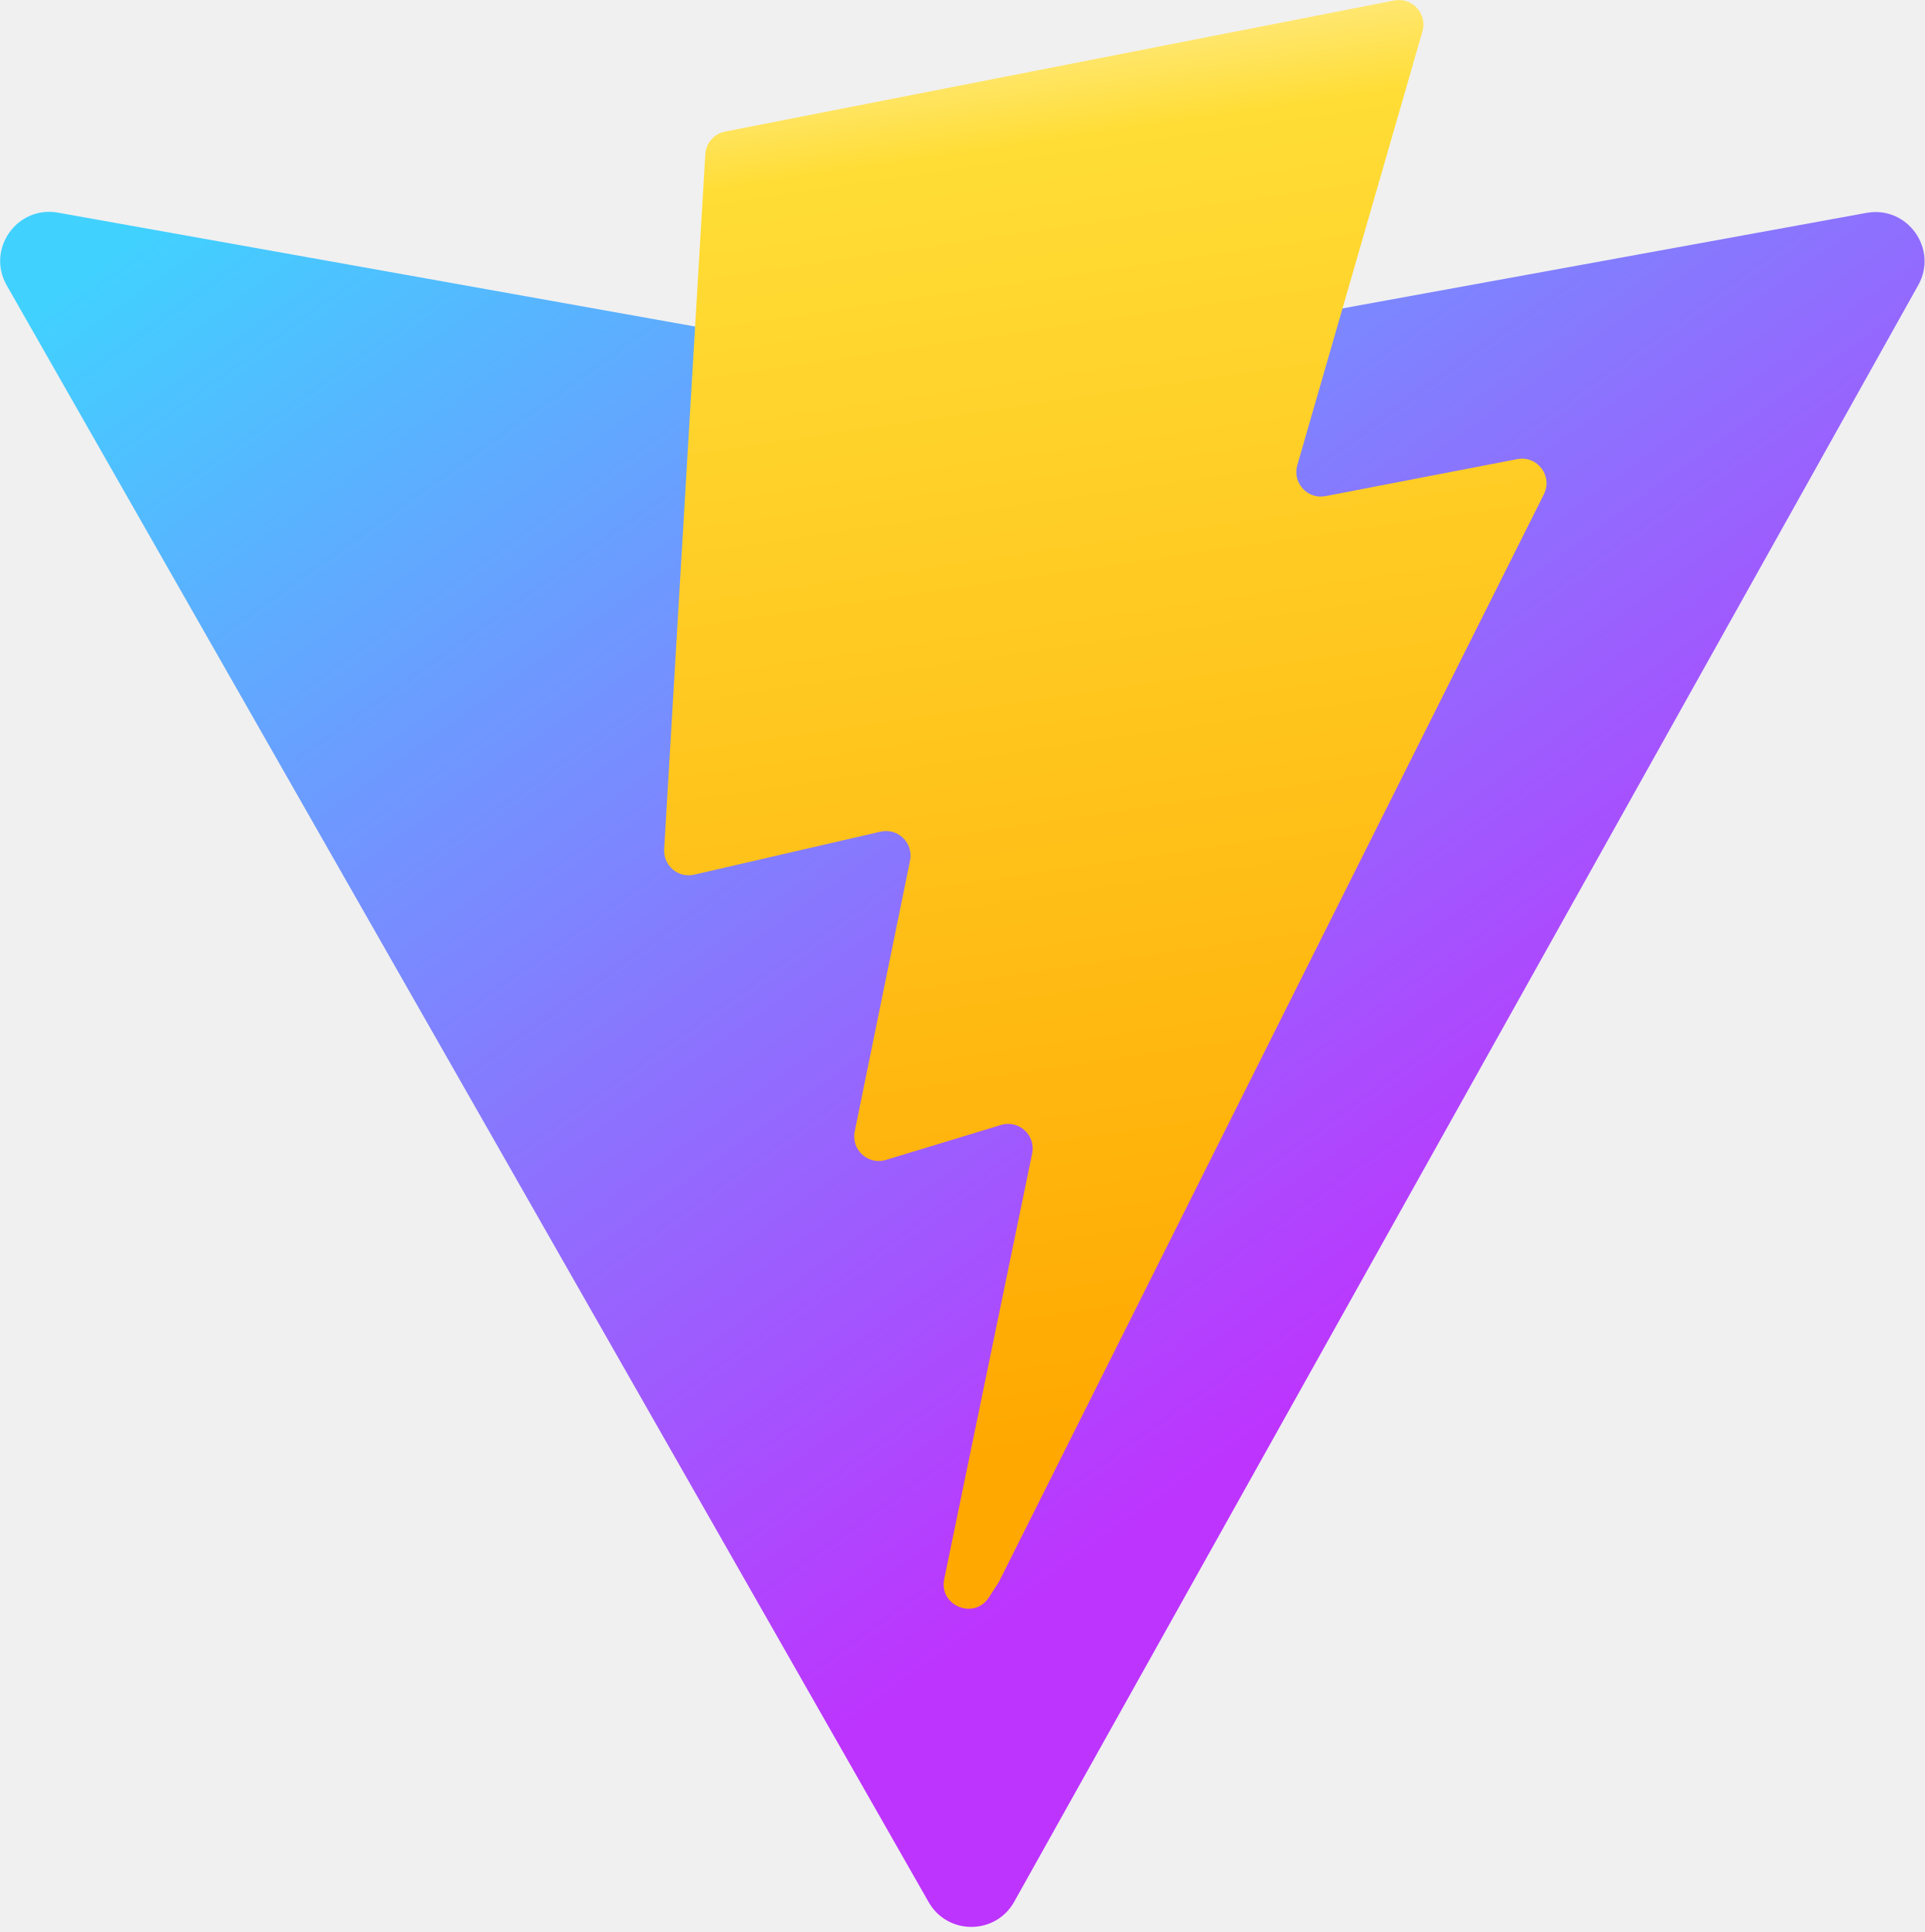
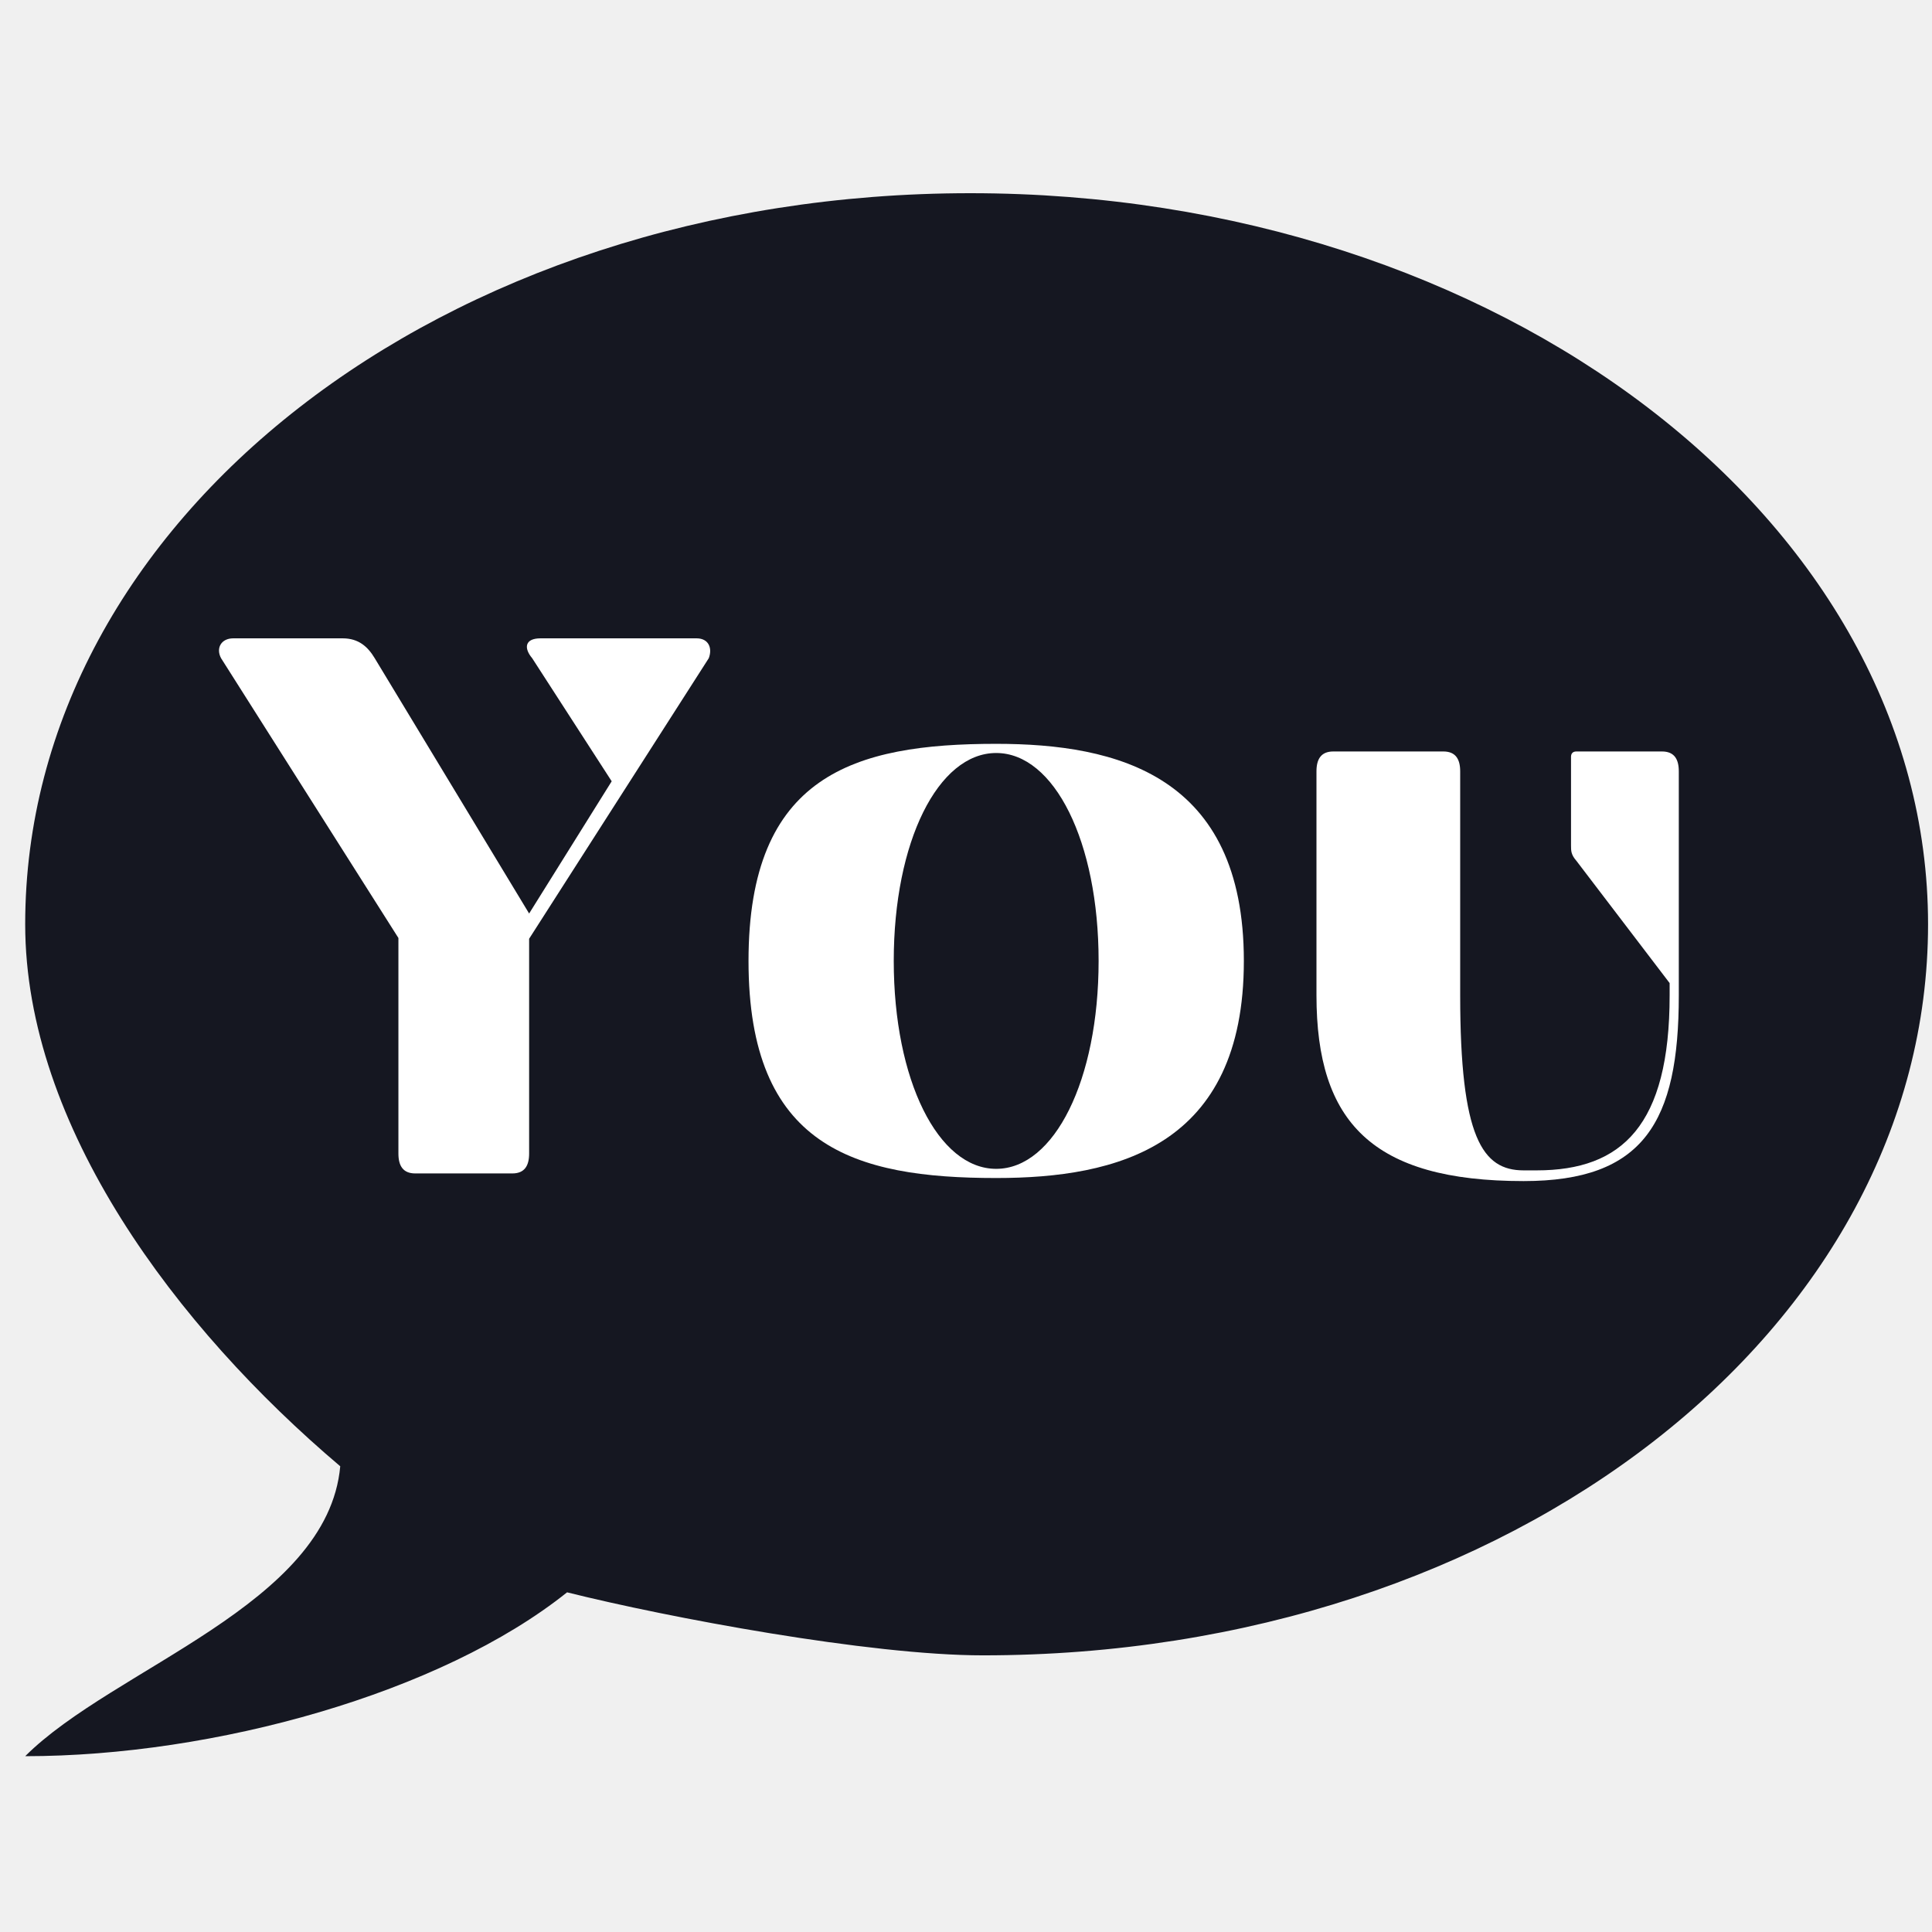
- <svg xmlns="http://www.w3.org/2000/svg" aria-hidden="true" role="img" class="iconify iconify--logos" width="31.88" height="32" preserveAspectRatio="xMidYMid meet" viewBox="0 0 256 257">
+ <svg xmlns="http://www.w3.org/2000/svg" width="1000" zoomAndPan="magnify" viewBox="0 0 750 750" height="1000" preserveAspectRatio="xMidYMid meet" version="1.0">
  <defs>
-     <linearGradient id="IconifyId1813088fe1fbc01fb466" x1="-.828%" x2="57.636%" y1="7.652%" y2="78.411%">
-       <stop offset="0%" stop-color="#41D1FF" />
-       <stop offset="100%" stop-color="#BD34FE" />
-     </linearGradient>
-     <linearGradient id="IconifyId1813088fe1fbc01fb467" x1="43.376%" x2="50.316%" y1="2.242%" y2="89.03%">
-       <stop offset="0%" stop-color="#FFEA83" />
-       <stop offset="8.333%" stop-color="#FFDD35" />
-       <stop offset="100%" stop-color="#FFA800" />
-     </linearGradient>
+     <g />
+     <clipPath id="53477bb07a">
+       <path d="M 9 75 L 749 75 L 749 681.75 L 9 681.75 Z M 9 75 " clip-rule="nonzero" />
+     </clipPath>
  </defs>
-   <path fill="url(#IconifyId1813088fe1fbc01fb466)" d="M255.153 37.938L134.897 252.976c-2.483 4.44-8.862 4.466-11.382.048L.875 37.958c-2.746-4.814 1.371-10.646 6.827-9.67l120.385 21.517a6.537 6.537 0 0 0 2.322-.004l117.867-21.483c5.438-.991 9.574 4.796 6.877 9.62Z" />
-   <path fill="url(#IconifyId1813088fe1fbc01fb467)" d="M185.432.063L96.44 17.501a3.268 3.268 0 0 0-2.634 3.014l-5.474 92.456a3.268 3.268 0 0 0 3.997 3.378l24.777-5.718c2.318-.535 4.413 1.507 3.936 3.838l-7.361 36.047c-.495 2.426 1.782 4.5 4.151 3.78l15.304-4.649c2.372-.72 4.652 1.36 4.15 3.788l-11.698 56.621c-.732 3.542 3.979 5.473 5.943 2.437l1.313-2.028l72.516-144.72c1.215-2.423-.88-5.186-3.54-4.672l-25.505 4.922c-2.396.462-4.435-1.77-3.759-4.114l16.646-57.705c.677-2.35-1.37-4.583-3.769-4.113Z" />
+   <g clip-path="url(#53477bb07a)">
+     <path fill="#151721" d="M 376.68 75 C 171.219 75 9.781 202.223 9.781 358.801 C 9.781 437.094 68.484 515.383 132.082 569.207 C 127.188 623.031 44.027 647.5 9.781 681.75 C 83.16 681.75 171.219 657.285 220.137 618.141 C 259.273 627.926 337.543 642.605 381.57 642.605 C 587.031 642.605 748.469 515.383 748.469 358.801 C 748.469 202.223 582.141 75 376.68 75 Z M 376.68 75 " fill-opacity="1" fill-rule="nonzero" />
+   </g>
+   <g fill="#ffffff" fill-opacity="1">
+     <g transform="translate(81.96094, 455.5246)">
+       <g>
+         <path d="M 123.445 -100.895 L 63.504 -200.008 C 60.832 -204.457 57.273 -207.723 51.039 -207.723 L 8.605 -207.723 C 3.859 -207.723 1.781 -203.863 3.859 -200.008 L 72.703 -91.398 L 72.703 -7.715 C 72.703 -2.969 74.484 0 79.23 0 L 116.918 0 C 121.664 0 123.445 -2.969 123.445 -7.715 L 123.445 -91.102 L 193.18 -200.008 C 194.664 -203.863 193.18 -207.723 188.434 -207.723 L 127.898 -207.723 C 121.664 -207.723 121.367 -203.863 124.633 -200.008 L 155.496 -152.23 Z M 123.445 -100.895 " />
+       </g>
+     </g>
+   </g>
+   <g fill="#ffffff" fill-opacity="1">
+     <g transform="translate(278.7025, 455.5246)">
+       <g>
+         <path d="M 108.016 -166.77 C 52.82 -166.77 11.871 -154.605 11.871 -82.496 C 11.871 -10.387 52.82 1.781 108.016 1.781 C 154.902 1.781 204.16 -10.387 204.16 -82.496 C 204.16 -154.605 154.902 -166.77 108.016 -166.77 Z M 108.016 -163.211 C 130.566 -163.211 147.777 -128.789 147.777 -82.496 C 147.777 -36.203 130.566 -1.781 108.016 -1.781 C 85.461 -1.781 68.25 -36.203 68.25 -82.496 C 68.25 -128.789 85.461 -163.211 108.016 -163.211 Z M 108.016 -163.211 " />
+       </g>
+     </g>
+   </g>
+   <g fill="#ffffff" fill-opacity="1">
+     <g transform="translate(494.7325, 455.5246)">
+       <g>
+         <path d="M 96.738 2.969 C 143.328 2.969 156.977 -19.883 156.977 -69.141 L 156.977 -156.086 C 156.977 -160.836 155.199 -163.805 150.449 -163.805 L 117.215 -163.805 C 115.73 -163.805 115.137 -162.914 115.137 -161.727 L 115.137 -127.305 C 115.137 -125.227 115.137 -123.742 117.215 -121.367 L 153.418 -73.891 L 153.418 -69.141 C 153.418 -18.695 135.02 -1.188 101.785 -1.188 L 96.738 -1.188 C 80.715 -1.188 72.109 -13.945 72.109 -69.141 L 72.109 -156.086 C 72.109 -160.836 70.328 -163.805 65.582 -163.805 L 22.848 -163.805 C 18.102 -163.805 16.32 -160.836 16.32 -156.086 L 16.32 -69.141 C 16.32 -19.883 37.984 2.969 96.738 2.969 Z M 96.738 2.969 " />
+       </g>
+     </g>
+   </g>
</svg>
